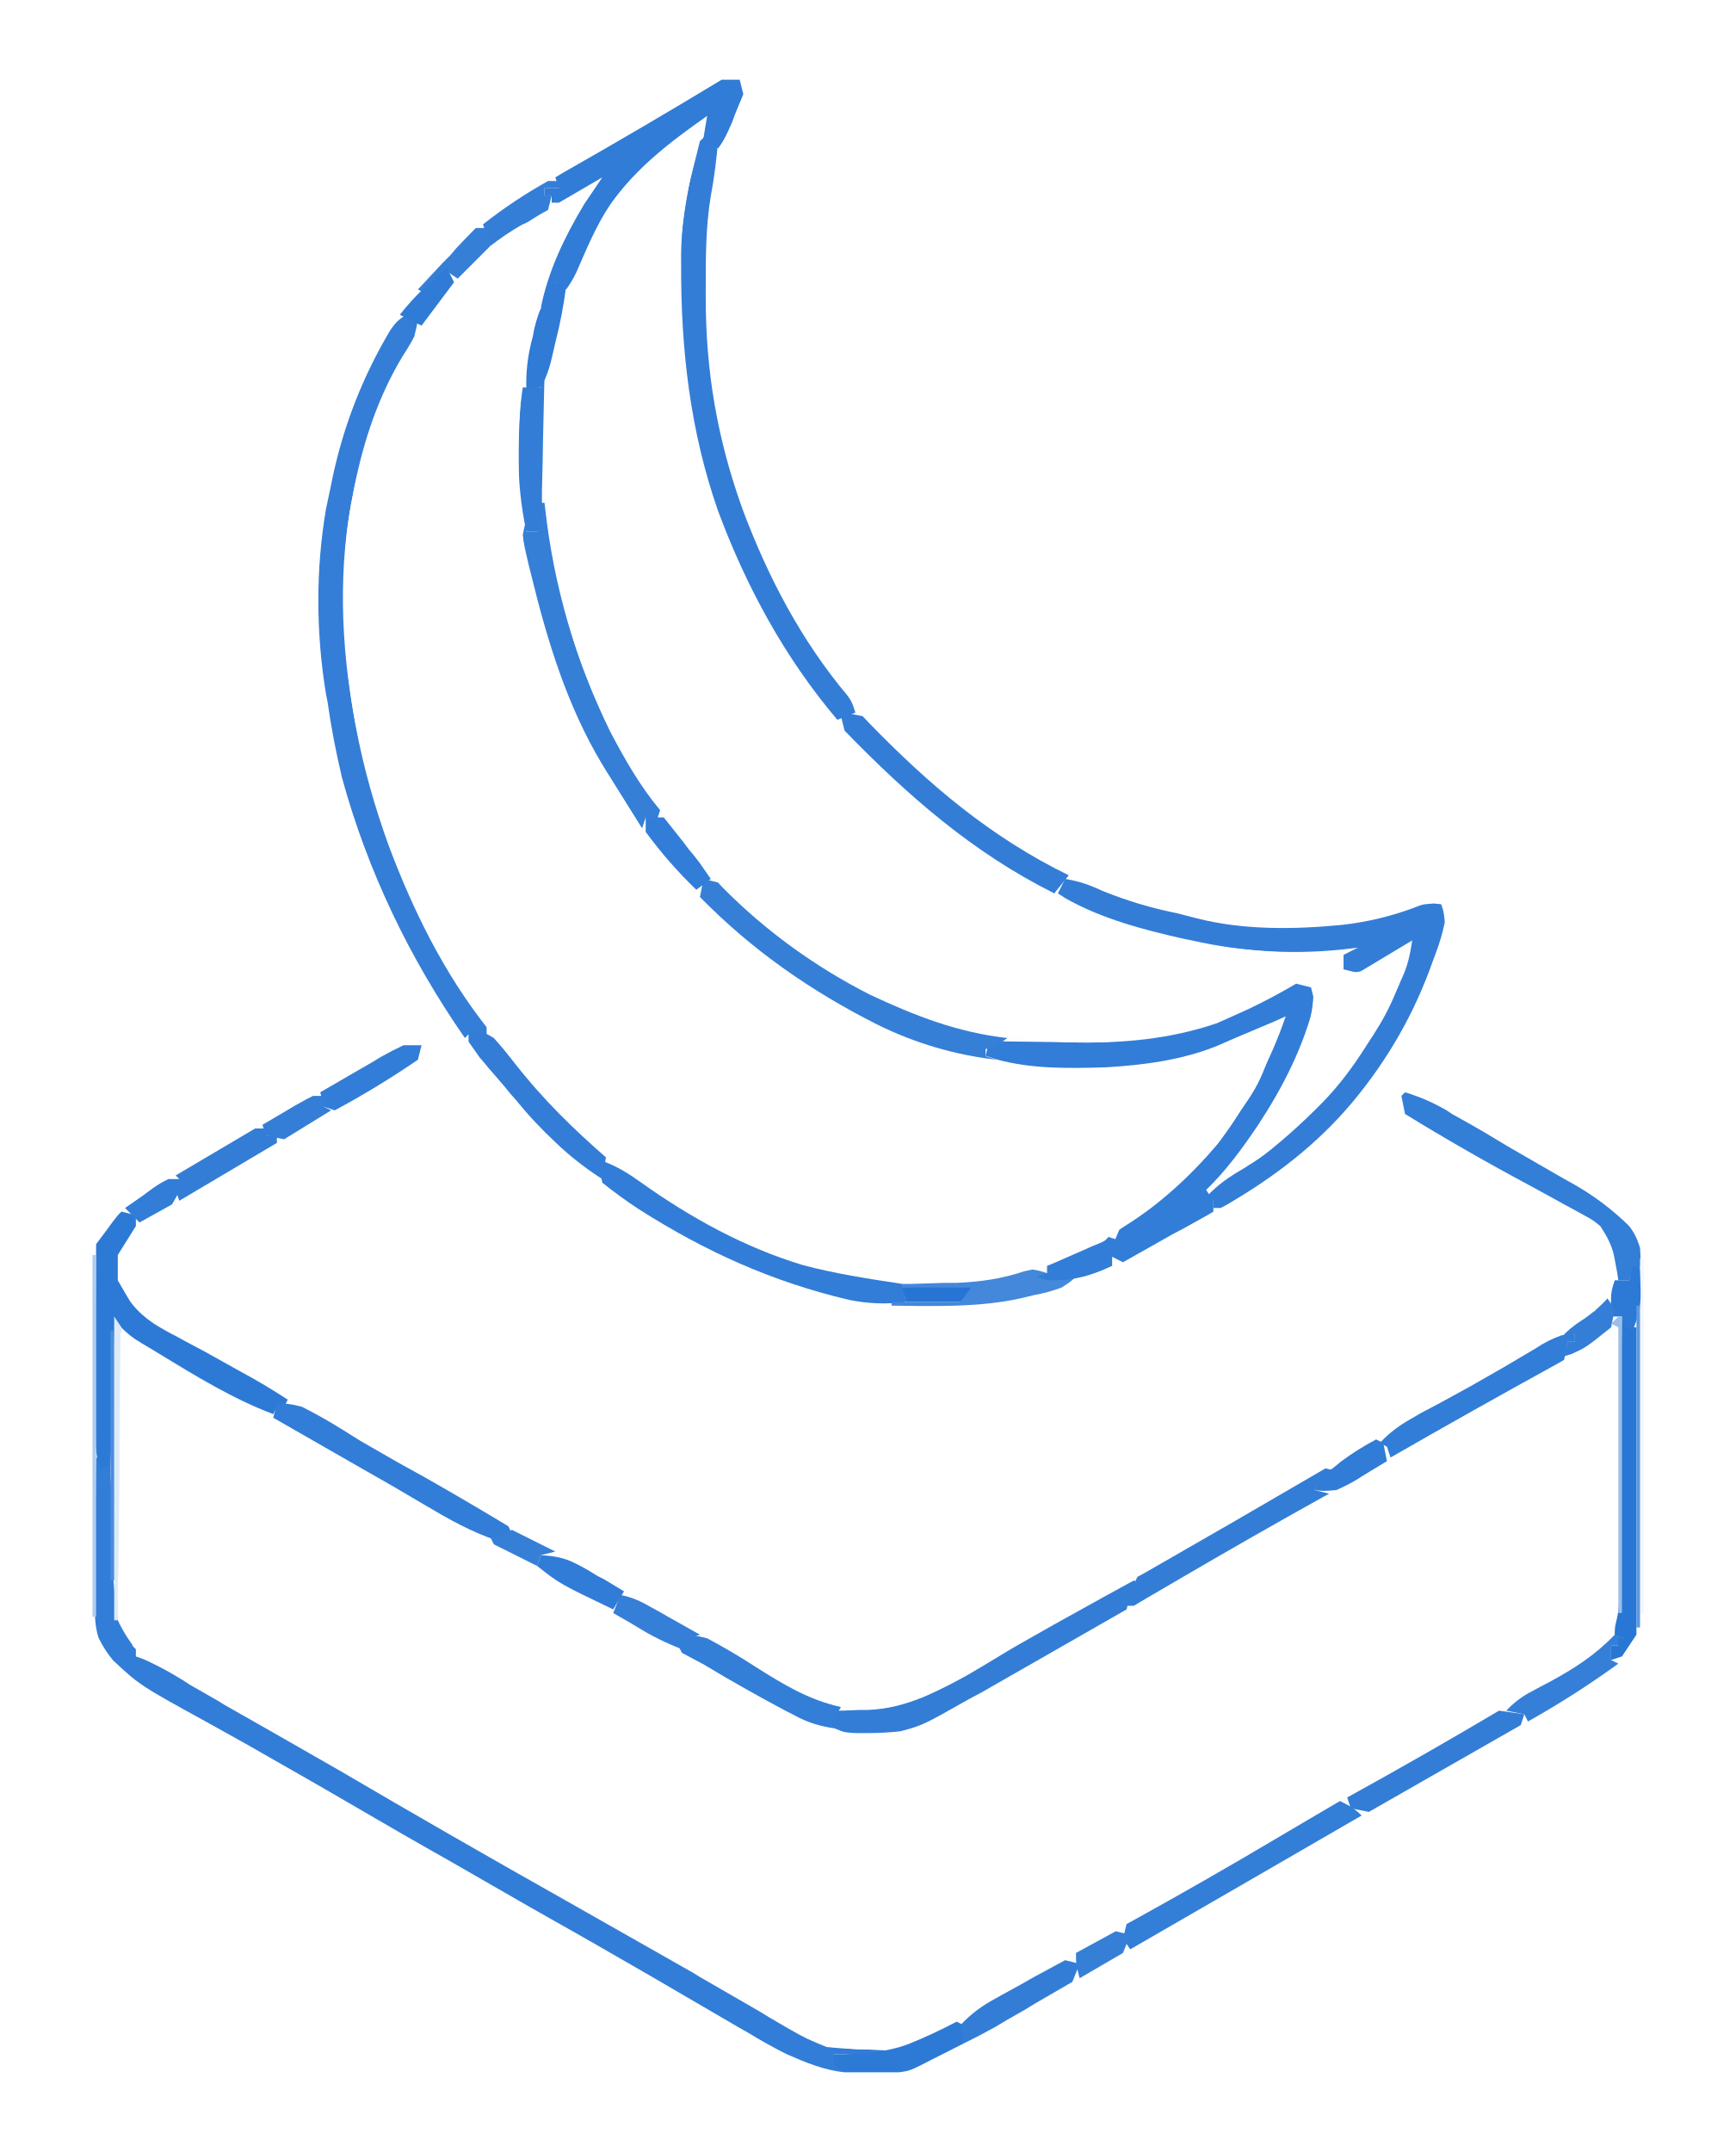
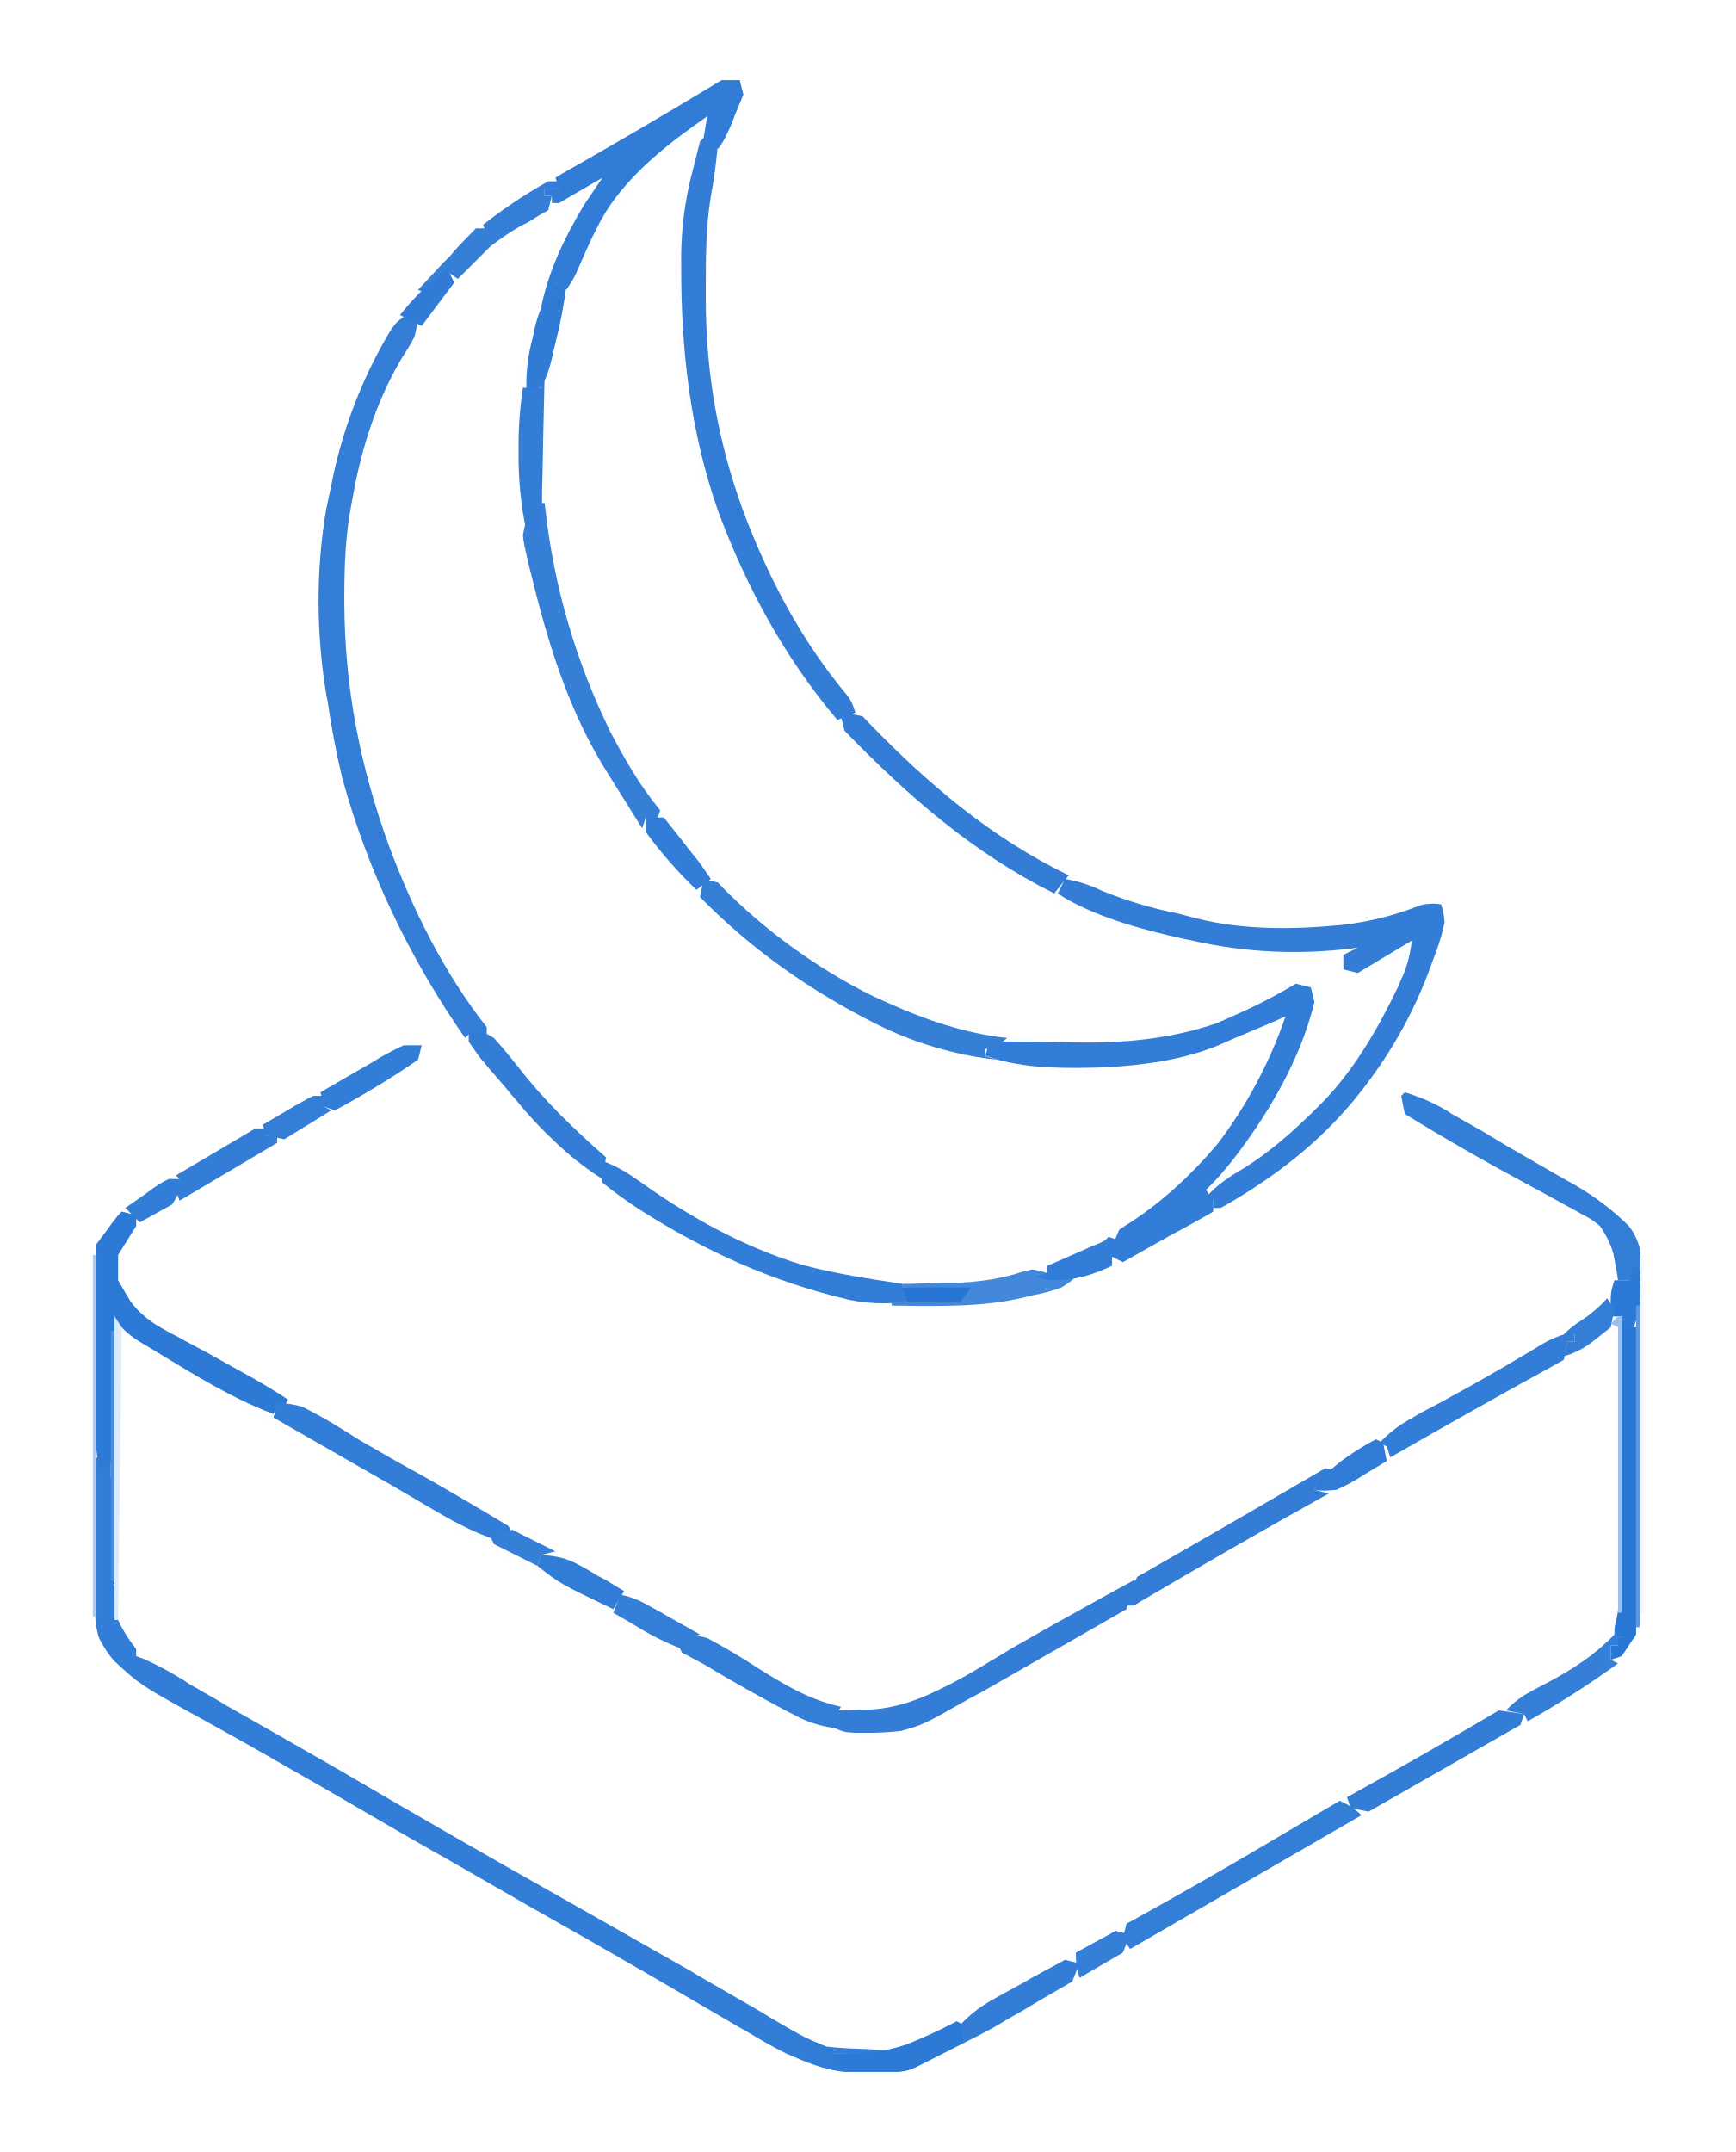
- <svg xmlns="http://www.w3.org/2000/svg" data-slopcamera-line-weight="1.5" width="517" height="641" viewBox="21.84 22.955 473.133 595.089">
+ <svg xmlns="http://www.w3.org/2000/svg" data-slopcamera-line-weight="2.5" width="517" height="641" viewBox="24.846 22.837 467.121 595.326">
  <defs>
    <mask id="a" width="517" height="641" x="0" y="0" mask-type="luminance" maskContentUnits="userSpaceOnUse" maskUnits="userSpaceOnUse">
      <path d="M0 0h517v641H0z" />
      <path d="M0 0h517v641H0zm218 45-2.3 1.4q-12.2 7.4-24.7 14.4c-23 12.6-23 12.6-44 28.2l-2 1.8c-10 9.5-17.7 21-24 33.2-5.2 10.6-8.6 21.5-11 33l-.5 2.2c-3.8 18.6-3.5 37.4-.8 56.2 4 26.3 12.8 51 25.3 74.4q6.2 11.1 14 21.2l1.9 2.5q7 8.7 14.5 16.7l6 6.9c5 5.8 11.4 10.3 17.6 14.9l2.5 2c15.4 11 31.9 19.6 50 25 16.4 4.5 31.6 6 48.6 4.9 14.3-1.4 28.2-6.5 41.2-12.5 8.2-4.1 16-9 23.8-13.7l7.6-4.4q7.5-4.2 14.3-9.4l1.8-1.4Q392 330.8 402 315l1-1.5q10.2-16.6 15-35.5c-.3-2.8-.3-2.8-1-5q-8.3 1.1-16.3 3.5c-12.3 3.5-25.3 3.3-38 2.6-8.7-.7-17.3-2.9-25.7-5.1l-1.9-.5c-14.3-3.7-28.5-11.4-40.7-19.6L286 248l-1.5-1.1c-13.8-10-27.7-24-37.3-38-14-21.5-24.5-43.6-30.5-68.7-4.3-20.1-4.7-42.2-2-62.7q2.3-12.4 7.2-23.9 1.5-3.6 2.1-7.6l-1-1zm-91 268.3-3.3 1.8-2 1-24.2 14.1-13.4 7.8-1.8 1-6.7 3.9c-15.2 8.4-15.2 8.4-28 19.9-1.8 2.5-2.7 4.3-3.6 7.2q-.4 4.8-.3 9.6v33l-.1 16v31.2l-.1 2.7c0 3.6.3 6.7 1.3 10.2 1.6 4 3.1 7.5 5.9 10.8 6.2 5.6 14 9.4 21.3 13.5l3.8 2.1 5.7 3.2 18 10.4q13.1 7.8 26.6 15.2 13 7.3 25.9 14.8 10.7 6.3 21.6 12.4 13.3 7.4 26.3 15.1L229 587l1.8 1 4.5 2.6 2.3 1.2c4 2 8 3.9 12.6 4.5q3.5.2 7.1.1l2.4.1c4.6 0 8.4-.7 12.8-2.2q8-3.3 15.7-7.7l2.8-1.6q14.4-8 28.3-16.3l17.4-10 1.7-1 29.1-16.7 17.2-9.9 1.6-.9 3.3-1.9 25.5-14.5q19.1-10.5 37.9-21.8l2.2-1.3q5.7-3.4 10.8-7.7 3.7-4.6 6-10 1.1-4 1.2-8.1v-20.6l.2-17v-13.9l.1-16.9v-6.4c.5-11.4.5-11.4-1.5-22.6-1.7-3.5-3.6-6-6.2-9q-10.2-7.3-21.2-13.3l-3.7-2.1-5.6-3.1q-9.5-5.3-18.6-10.8l-2.1-1.3-1.8-1q-2.8-1.4-5.8-1.9l-1 5q12 7.5 24.3 14.4l3 1.7 13.6 7.6 2.2 1.2 4 2.1c4 2.2 6.8 4.6 9.9 8 1.3 1.8 1.3 1.8 2 4q.5 4 0 8c-1 3.1-1 3.1-3 6-5.6 5.8-12.7 9.5-19.7 13.4l-3.7 2-7.7 4.4-16.4 9.3-5.3 3-22.4 13q-13 7.7-26.3 15-10.7 6-21.3 12.2-21 12.4-42 24.1l-12.4 7c-11.4 6.8-11.4 6.8-16.3 8.2q-5 .7-10 .8h-1.7q-6.7-.1-13.2-2.4c-4.8-1.9-9-4.5-13.5-7.2l-4.7-2.8-3.3-2-19.3-11.1-3.6-2-7-4-14.1-8.1-15.1-8.7-22.3-12.7-1.6-1-6.6-3.8-26.4-15-18.7-10.9q-6-3.5-12.1-6.7l-3-1.6-5.8-3c-3.4-1.8-6.6-3.5-9.4-6.2Q53.4 382 51 377q-.2-3.5 0-7 2.1-4.2 5-8 3.4-2.8 7.3-4.6l4.6-2.6 2.5-1.4 14-8q10-6 20-11.6l2-1.1 9-5.2q9.6-5.3 18.6-11.5l1-4c-3.2-.3-5 0-8 1.3" />
      <path fill="#010101" d="M51 390c4 1.6 7.2 3.2 10.7 5.5q7.8 4.9 15.8 9.3l19.7 11 22.3 12.7 45.3 25.9 1.7 1 17.8 10.3q15 8.9 30.4 17.3 10.2 5.5 20.1 11.5c4.6 2.7 8.8 5 14.1 6.1q4.7.6 9.3.6l3.2.1c4.8-.2 9.2-1.6 13.6-3.3q5.7-2.8 11.1-5.8l3.2-1.7q14-7.9 28-16.1 11.8-7 23.8-13.8l9.6-5.4 35.7-20.3q12.3-6.8 24.1-14 12-6.9 24.1-13.5 11.6-6.4 22.7-13.5c3-2 5.2-3 8.7-3.9v83c-7 9-7 9-9.8 11.1l-3 1.5-3.7 2-2.1 1.1-13.1 7.5-5 2.9-16.7 9.6-1.5 1-3 1.7q-12 7-24.3 13.8l-19.7 11.3q-16.8 9.9-33.7 19.4l-12.6 7.2q-16.5 9.6-33.1 18.7l-2.7 1.5-7 3.7-1.8 1c-2.5 1.2-4.7 2-7.5 2.4-6.8.6-14.2.8-20.8-1q-6.2-2.4-11.6-6l-7.9-4.6-12.3-7.2-16.3-9.5-2.6-1.4-5.3-3-14.7-8.4-9-5.2-1.8-1L151 536c-43.3-24.7-43.3-24.7-56.6-32.8q-7-4.2-14.3-8.1l-6.8-3.8-4.4-2.4-6.1-3.4-1.8-1c-1.8-1-1.8-1-4.9-3.4l-5-8zM185 71v3l-1.3 2c-7.2 11-12.7 22-15.7 35l-2.2 9.8-.5 2.4c-2.2 10.9-2.5 21.5-2.3 32.6v5.4c.7 17.7 6.6 36.1 13 52.5q3.7 8.5 8 16.6l2.6 4.7c8.4 16.3 21.3 31.2 34.4 44 14 12.8 31.2 22.7 48.6 30q19.6 7.6 40.5 8.2c13.9.3 28-.2 41.3-4.6q6-2 11.6-4.6l1.7-.8q4.7-2 9.3-4.2l2 1c-8.5 17.4-16.9 33.3-30.7 47-8.5 8.2-18.7 14.8-29.3 20q-6.9 3-14 5l-1.9.6c-7.5 2-15.1 1.8-22.8 1.8h-2.2c-14.6 0-27.9-2-41.7-7-18.7-7.1-35.7-17.6-50.8-30.6-19.3-16.8-34.2-36.5-46.6-58.8-5.4-9.9-9.3-20.2-12.8-30.8l-.6-1.7c-7.8-23.7-10.6-46.8-9.9-71.6q.7-14.2 4.3-27.9l.6-2.1C121 135 127 123 134.4 112q6.1-8.6 13.6-16.1l2.2-2.3C157 87 164.8 82.6 173 78l8-4.7 2.4-1.4z" />
      <path fill="#030303" d="m214 54 1 3-.6 2-1.6 5.4-1.9 6c-4.3 16-3.8 33.5-2.4 50 2.3 23.2 9 45 19 65.9 10.3 20.6 24.3 38.2 40.8 54.2q7.8 7.4 16.7 13.5l1.9 1.3c16.1 11.3 33.8 20 52.8 25.1q9 2.3 18.3 3.6l3.3.6c4.5.6 9 .5 13.5.5h2.7q8.8.1 17.5-1.1l-3 3h-2l1 4c2.2-.2 2.2-.2 5-1q3.6-1.9 6.8-4l1.8-1.2 4.4-2.8 1 4c-5.6 14.2-12.3 27-22.3 38.7L381 332l-1.6 1.8c-7.4 8-17 14-26.4 19.2l-2-1 1.6-1.7q13.6-14 21.3-31.7l3.1-7.6.8-2.1c1.6-4 2.7-7.6 3.2-11.9l-4-1-3 1.6c-14.9 8.1-14.9 8.1-22 10.4l-1.7.5c-14.2 4.5-29 4.3-43.8 3.7q-10.9-.5-21.5-3.2l-1.9-.5c-15-4-29.6-11.2-42.3-20.1q-10.9-8.2-20.8-17.4l-1.4-1.2c-12.9-11.6-22.9-27-31.1-42q-6.1-12-10.5-24.8l-.9-2.5c-6.5-19-8.8-38-8.4-58.1.4-15.8 3.7-30.2 9.3-45q5.8-14.2 15.7-25.9Q202.1 61.3 214 54" />
      <path fill="#efefef" d="m45 426 4 2v2.8l.4 10.3.1 4.4c0 12.8 0 12.8 1.5 25.5q2 4.3 5 8v2l2.2.8q4 1.8 8 4.1l3 1.8 1.5 1 8.2 4.7 1.6 1 12.5 7.1 19.4 11.1q30.7 18 61.6 35.4l36.3 20.6 1.6 1 16.8 9.7 2.6 1.6 4.8 2.8c5.3 3 5.3 3 10.9 5.3q4.5.5 8.8.6l2.4.1 5.8.3v1h-15l1 3 2 2c-5.8-.6-10.7-2.7-16-5q-5.4-2.7-10.6-5.9l-3-1.7-24-14q-16.9-9.8-33.8-19.3l-16.7-9.6-6.8-3.9-3.2-1.8-8.4-4.8-22.4-13-20.3-11.6-1.8-1-8.6-4.8C57.1 489 57.1 489 49.7 482.1q-2.4-2.9-4-6.2c-1.4-4.2-1-8.6-1-13v-3.2l.1-10v-7z" />
      <path fill="#eee" d="M313 266c3.8.6 6.9 1.7 10.3 3.3q10.1 4.1 20.7 6.2l5.4 1.4c13 3.3 27 3.1 40.3 1.8q10.6-1.2 20.5-5c1.8-.7 1.8-.7 4.8-.9l2 .2c.7 2 .7 2 1 5q-.9 4.3-2.4 8.3l-.9 2.4c-5.1 14.5-12.4 27.2-22.2 39-9.9 11.8-21.6 20.7-34.8 28.4l-1.7.9h-2v-2l-2-1c3.2-3.5 6.5-5.7 10.5-8 7.3-4.6 13.4-10 19.5-16l2.4-2.4c8.8-9.1 15.2-20.3 20.7-31.7l.8-1.9c1.8-3.8 2.4-6.5 3.1-11l-15 9-4-1v-4l4-2-1.6.2Q370 288 348 283l-2-.4c-11.2-2.5-23-5.6-33-11.3l-2-1.3z" />
      <path fill="#ececec" d="m131 110 3 1c-.3 2.2-.3 2.2-1 5q-1.4 2.7-3.2 5.4c-6.8 11.3-10.8 23.4-13.4 36.3l-.4 2.3-.5 2.6c-1.6 8.4-1.9 16.6-1.9 25v2.2c.1 23.4 4.4 45.2 12.4 67.2 6.7 17.8 15.2 35 27 50v2l-4-1-2 2c-15.3-22-26.9-46.1-34-72q-2.5-10.5-4-21l-.4-2c-2.8-16.9-2.9-34.6 0-51.4l1.4-6.6.4-2q4.6-21.7 16-40.8c1.6-2.2 1.6-2.2 3.3-3.5z" />
      <path fill="#efefef" d="m377 295 4 1 1 4c-3 12.3-8.7 23.5-15.6 34-4.3 6.4-8.9 12.7-14.4 18l2 3v3l-1.5.9-7 3.9-2.5 1.3-14 7.9-4-2 3-7 1.5-1c9.7-6 18.3-14 25.6-22.6 8-10.4 14.7-23 18.9-35.4l-3.1 1.4L360 310l-4.8 2.1c-9.8 4-20.6 5.4-31 6-10.2.3-20.4.5-30.2-2.2l-3-1 1-4h1.5l15.5.2 5.7.1c14 .3 27-.8 40.3-5.3l6.7-3 2.2-1q6.7-3.2 13.1-7" />
      <path fill="#eee" d="m214 60 3 2q-.6 7.6-2 15.2c-1.4 8.4-1.4 16.9-1.4 25.4v2.6c0 20.5 3.2 39.2 10.2 58.6 7 18.7 16.1 36.1 29 51.5 1.2 1.7 1.2 1.7 2.2 4.7l-5 2c-14.5-17.1-25.2-36.8-33-57.8-7.7-22-10.3-44.7-10.2-68Q206.6 85 209 74l.4-1.7L212 62z" />
      <path fill="#f1f1f1" d="M218 45h5l1 4-2.4 5.8-.6 1.7c-1.2 2.7-2.2 5.2-4 7.5l-4-3 1-6c-10.1 7.1-19.6 14.3-26.8 24.5-3.9 5.8-6.6 12.4-9.4 18.8q-1.2 2.5-2.8 4.7l-3-2 1 3-5 4c2.1-10.3 6.6-19.6 12-28.6l5-7.4-12 7h-2v-2h-2v-2h4l-1-3 2-1.2q22.2-12.6 44-25.8" />
      <path fill="#f4f4f4" d="m52 358 4 1v3l-5 8v7l2.2 3.8 1.2 2c1.9 2.6 4 4.4 6.6 6.2q3.2 2 6.6 3.7l1.8 1 6 3.2 7.7 4.3 1.8 1q6.7 3.6 13.1 7.8l-1 2h-2l-1 2c-11.2-4.2-21.7-10.7-31.9-16.9l-2.3-1.4-2.2-1.3-1.9-1.2q-2.6-1.8-4.7-4.2l-1 2-.2 3.6v2.3l-.1 2.4v2.5l-.3 7.8v5.3L49 428l-3 1c-1-3.2-1.1-5.4-1.1-8.8v-32.4L45 367l3-4 1.6-2.2C51 359 51 359 52 358" />
      <path fill="#ebebeb" d="m213 266 4 1 1.1 1.2C230 280.3 244 290.4 259 298c12.3 5.8 24.4 10.5 38 12l-4 3h-2v2l3 1q-17.3-2-32.9-9.7c-18.3-9.2-34.7-20.6-49.1-35.3z" />
      <path fill="#eee" d="m332 460 2 1-3 3-1 4-40.2 23-3.2 1.7c-12.9 7.3-12.9 7.3-19.1 9q-4.5.5-9 .5H255c-3.1-.2-3.1-.2-5.5-1.2l-1.6-1v-4h3.5l4.7-.2h2.3c5.5-.2 10.3-1.5 15.5-3.6q8-3.5 15.6-8.1l8.3-5 1.7-1q10.3-5.9 20.5-11.5l3.6-2z" />
      <path fill="#ebebeb" d="M168 162h1l.2 1.6q3.6 32.3 18 61.7c4 7.6 8.2 15 13.8 21.7l-1 3-3-1-1 3-10-16-1.1-1.8c-9.6-16-15.1-34-19.5-52l-.8-3.2c-1.3-5.6-1.3-5.6-1.6-8 .4-2.3.4-2.3 1-4v3h3z" />
      <path fill="#efefef" d="M185 344c4 1.4 7.3 3.5 10.8 6 13.6 9.7 28.7 18 44.7 22.8 9 2.4 18.3 3.8 27.5 5.2l1 5q-8 1-15.8-.6c-21.2-5-39.6-13.3-58-25Q190 354 185 350l-1-5z" />
      <path fill="#ededed" d="M407 325c4.2 1.3 7.7 2.8 11.5 5l1.5 1 5 2.8 3.5 2 7 4.2 8.3 4.8 7.3 4.2 2.7 1.5q8.4 4.8 15.2 11.5c1.5 2 2.2 3.5 3 6 .2 3.4.2 3.4 0 6h-2l-1 3h-3l-.3-2-.5-2.7-.5-2.6c-.8-3-2-5.1-3.7-7.7-2.1-1.7-2.1-1.7-4.5-3l-2.7-1.5-2.8-1.5-2.5-1.4-7.7-4.2q-17.2-9.2-33.8-19.4l-1-5z" />
      <path fill="#eee" d="m252 220 5 1 1.7 1.8c16.6 17.1 33.6 31.6 55.3 42.2l-4 5c-22.6-11.3-40.5-27-58-45l-1-4z" />
      <path fill="#efefef" d="M95 411c2.6 0 4.5.3 7 1q5.9 3 11.3 6.4l4.8 3 3.3 1.9q7 4.1 14.2 8Q147.4 438 159 445l1 2-4 2c-7.2-2.4-13.4-5.9-19.8-9.7q-9.4-5.6-19-11L94 415z" />
      <path fill="#ededed" d="M389 521c2.5 1.2 4 2 6 4l-33.7 19.5L331 562l-2-3 1-4 1.3-.7Q351.8 543 372 531l2.7-1.6z" />
      <path fill="#fafafa" d="M467 384h1l1 6h2v85l-4 6-3 1v-4h2l-1-2c0-3 0-3 .5-5q.7-2.9.7-5.7v-7.1l.1-8.2v-5.7l.2-15 .2-15.3z" />
      <path fill="#eee" d="m385 429 4 1-6 3-1 2 4 1-2 1.1q-19.2 10.7-38.2 21.8l-8.9 5.2-2.9 1.7-2 1.2h-2c.6-3 1.6-5.3 3-8l2.2-1.2q25-14.3 49.8-28.8" />
      <path fill="#efefef" d="M454 392v2h-2l-1 5-2.1 1.2Q425.8 412.9 403 426l-1-3-2-1c3-3.2 5.9-5.2 9.7-7.3l1.7-1 5.3-2.8 7.3-4 1.8-1q8.7-4.9 17.2-10 3.4-2.3 7.3-3.7c1.7-.2 1.7-.2 3.7-.2" />
      <path fill="#eee" d="m433 496 7 1-1 3-42 24-5-1-1-3 2-1.1q20.1-11.1 40-22.9M148 307c2.8.8 4.6 1.5 7 3q3.4 3.8 6.6 7.9c7.2 9.3 15.6 17.4 24.4 25.1l-1 6q-6-3.8-11.4-8.7l-1.5-1.4q-6-5.6-11.1-11.9-1.5-1.6-2.8-3.3l-3-3.5-1.5-1.7-1.3-1.6-1.3-1.5-3.1-4.4z" />
      <path fill="#ededed" d="M206 475c3 0 5.1.2 8 1q6.8 3.6 13.4 7.9C235 488.7 242 493 251 495l-3 5 2 1c-3.8-.5-7-1.3-10.5-3l-1.7-.9-1.8-.9q-11.7-6.2-23-13l-6-3.2-2-4z" />
      <path fill="#eee" d="M168 127h1l-.4 17.4-.1 6-.2 8.4v5.2l-.1 2.2-.2 1.8-1 2h-3q-2.3-10.8-2.2-21.7V146q0-8 1.2-15.9h5z" />
      <path fill="#f4f4f4" d="m283 582 2 1v5l-6.7 3.4-2 1c-6.2 3.2-6.2 3.2-9.3 3.6h-15l-3-2v-3h2.8c6.1-.2 11.8-.6 17.6-2.7q7-2.8 13.6-6.3" />
      <path fill="#eee" d="m313 565 4 1-2 5-10 5.8-3.3 2-4.9 2.8-3 1.8q-4.3 2.4-8.8 4.6l-1-5c3-3.2 6-5.4 9.9-7.5l1.6-.9 5.3-2.9 3.5-2z" />
      <path fill="#eaeaea" d="m465 475 3 1h-2v2h-2v4l2 1q-12 8.7-25 16l-1-2-5-1q3.1-3.3 7-5.3l2.4-1.3 2.5-1.3c7-3.8 12.6-7.4 18.1-13.1" />
      <path fill="#dbdbdb" d="M304 374c2.1.4 2.1.4 4 1h3l5 1c-1.5 1.4-1.5 1.4-4 3q-3.7 1.4-7.7 2.1l-2 .5c-9 2.2-17.7 2.5-26.9 2.5h-3l-7.4-.1v-1h19l1-3-17-1v-1h2.1l9.7-.3h3.3c6.6-.3 12.3-1.1 18.6-3.2z" />
      <path fill="#efefef" d="M130 312h5l-1 4q-11.1 7.6-23 14l-3-1-1-4 9.3-5.4 2.6-1.5 2.6-1.5 2.3-1.4q3-1.7 6.2-3.2" />
      <path fill="#eee" d="M89 335h3v2h3v2l-27 16-1-3 2-2-2-2z" />
      <path fill="#f2f2f2" d="m172 101 3 1q-1 8-3 15.7l-.5 2.2c-.8 3.6-1.6 6.9-3.5 10.1l-4 1c-.2-5.3.4-10 1.8-15.1l.4-2.1c.7-2.7 1.3-5 2.8-7.4l3-3.4z" />
      <path fill="#f0f0f0" d="M168 453c3.3.2 6 .6 9 2q3.3 1.6 6.4 3.6l2.3 1.2 5.3 3.2-3 5c-14.8-7.1-14.8-7.1-21-12z" />
      <path fill="#ececec" d="M170 73h3v2h-4v2h2l-1 4-2.5 1.4-3.2 2-1.7.8q-4.5 2.6-8.6 5.8l-2-6q8.5-6.7 18-12" />
      <path fill="#eaeaea" d="M190 464c3.1.6 5.6 1.7 8.3 3.3l2.4 1.3 2.6 1.5 2.5 1.4 6.2 3.5-6 2 1 2q-6.5-2.5-12.3-6.1l-2-1.2-4.7-2.7z" />
      <path fill="#efefef" d="M197 249h5l5.4 6.8 1.5 2 1.5 1.8 1.4 1.8 3.2 4.6-4 3q-7.7-7.4-14-16z" />
      <path fill="#f1f1f1" d="m399 421 2 1 1 5-6.6 4-1.9 1.2q-2.7 1.6-5.5 2.8c-3.5.3-3.5.3-6 0 .8-1.9.8-1.9 2-4 1.3-1 1.3-1 3-2l2.3-1.9q4.6-3.4 9.7-6.1" />
      <path fill="#efefef" d="m325 365 3 1-1 1.8-1 2.2v3c-4.5 2.1-8.3 3.4-13.2 3.9l-4.8.1-3-1 3-1v-2l1.5-.6 6.4-2.8 2.3-1 2.2-1 2-.8c1.6-.7 1.6-.7 2.6-1.8" />
      <path fill="#5d5d5d" d="M44 370h1v100h-1z" />
      <path fill="#ececec" d="M105 326h3v3l2 1-13 8-5-1-1-3 6.8-4 2-1.2 1.8-1 1.8-1z" />
      <path fill="#0e0e0e" d="M472 371h1v98h-1z" />
      <path fill="#ebebeb" d="M150 86h3l1 5-9 9-3-2-6 6-2-1 6.9-7.4 2-2 1.8-2.1 1.8-1.9z" />
      <path fill="#f5f5f5" d="m470 373 2 1c.3 9.5.3 9.5-1 14.1l-1 2.9-2-1-1-3h-3c-.1-6.6-.1-6.6 1-10h4z" />
      <path fill="#ececec" d="m463 382 2 3-1 5c-7 5.6-7 5.6-11 7.4l-2 .6 1-4h2v-2l-4 1q2.6-2.9 6-5 3.8-2.5 7-6" />
      <path fill="#bbb" d="M471 384h1v89h-1z" />
      <path fill="#ebebeb" d="m327 557 4 1-2 5-12 7c-1-4-1-4-1-7z" />
      <path fill="#757575" d="M466 387h1v82h-1v-79l-2-1z" />
      <path fill="#272727" d="m50 387 2 3-1 81h-1z" />
      <path fill="#efefef" d="M65 349h5l-4 7-9 5-4-4 4.9-3.4 2.7-2C63 350 63 350 65 349" />
      <path fill="#f2f2f2" d="m142 97 2 4-9 12-6-3c3.9-5 8.2-9 13-13" />
      <path fill="#ebebeb" d="m160 446 12 6-4 1-1 3-12-6-1-2 1.9-.4c2.1-.5 2.1-.5 4.1-1.6" />
      <path fill="#d1d1d1" d="M49 391h1v69h-1z" />
      <path fill="#fdfdfd" d="M268 379h19l-3 4h-15z" />
    </mask>
  </defs>
-   <g fill="#2474d4" stroke="#2474d4" stroke-width="1.5" stroke-linejoin="round" vector-effect="non-scaling-stroke" mask="url(#a)">
+   <g fill="#2474d4" stroke="#2474d4" stroke-width="2.5" stroke-linejoin="round" vector-effect="non-scaling-stroke" mask="url(#a)">
    <path d="M224 45c-.3 4.6-1 8.4-2.8 12.8q-2.9 8-4.4 16.3l-.5 2.6c-6.2 32.5-1.2 68.2 12.7 98.3l.9 2c6.8 14.4 14.5 28 25.1 40l2 2.4 7 7.6 1.5 1.6c28 29.8 64 46.2 104.5 50.4l3.3.4c11.7.5 26.6-2 37.4-6.5 2.8-1.1 4.4-.7 7.3.1 1.4 3.7.6 6.6-.5 10.3l-.5 1.9c-4.9 15.6-13.2 30.2-23.9 42.5l-3.1 3.8c-8.9 10.4-20 19-32 25.5l-2.6 1.4-5.6 3-8.5 5q-14.6 8.4-30.6 13.4l-1.8.6c-10.8 3.3-21.7 4-32.9 4h-2c-35.8-.2-65.6-15.9-93.4-37.2-1.6-1.2-1.6-1.2-3.3-2.2l-1.3-1v-2l-1.7-.7c-2.6-1.5-4.4-3-6.3-5.3v-2h-2c-1.4-1.3-1.4-1.3-3-3.2l-1.9-2.3-2.1-2.5-2.3-2.7C131.2 293.5 113.2 256 108 217q0-1-.3-2c-2.5-21.7-2.1-45 3.3-66l.6-2.4c4.5-16.7 12.6-33.8 24.4-46.6l2.6-3 2.8-3.1 1.2-1.4c7.3-8 16.2-13.8 25.5-19.1l3.1-1.8 6.5-3.7 14.4-8.4 4.6-2.6 12.7-7.6 2-1.2 3.4-2c3.4-2 5.4-2.3 9.2-1.1m-12 12c-22.5 14.2-34.5 35-40.4 60.6-4.9 22.7-4.5 48 1.4 70.4l.6 2.4c4.7 19.2 13.4 38.8 25.4 54.6l3.3 4.5 3.6 4.8 1.7 2.3 1.6 2.1 1.5 2 1.3 1.3h2l.6 1.6c2 3.4 4.6 5.6 7.4 8.1l1.8 1.7c28 25.1 61.9 39.9 99.8 38.5q28.2-1.4 52.2-15.9c2.2-1 2.2-1 5.2 0-.1 18.8-13.5 38-25 52 10 0 19.7-11.6 26.3-18.2 10.9-11.2 24.4-27.7 25.7-43.8l-2-1q-4.2 2.1-8.2 4.7c-2.9 1.3-4.6 1.6-7.8 1.3v-5h-2.4c-17.7-.2-34.3-1.4-51.6-6l-2.2-.6c-43.7-12-80.8-46.1-102.9-85q-5.4-9.9-9.9-20.4l-.8-1.9c-13.9-32.7-17.6-72.2-8.4-106.7 1-4.2 1-4.2.2-8.4m-32 19c-10.7 5-20 10.3-29 18l-2.2 1.9c-11 10.3-18.7 23.4-24.8 37.1l-1.4 3c-16.8 38.7-10.7 86.2 4.2 124.3 5.4 13.5 11.9 26.7 20.2 38.7l1 1.6c8 11.7 17 24.3 28 33.4h2l1 3q5.3 4.8 11 9l1.5 1.2c27.7 21.7 62.6 33.9 97.8 30 26.8-3.2 50.3-17.8 67.1-39 11.3-15 11.3-15 16.6-32.2q-8.2 2.3-16.2 5.3c-31.9 11.6-67.6 7.7-98-6.3q-18.3-8.7-33.5-22c-1.3-1.2-1.3-1.2-3.3-1v-2c-1.7-1.7-1.7-1.7-3.9-3.4-3.9-3.3-3.9-3.3-5.2-5.3l-.9-1.3h-2v-2h-2l-.7-1.7c-1.3-2.3-2.7-4-4.5-6-17.3-19.5-28-44.6-35-69.4l-.8-2.7c-3.4-12.4-4.4-24.8-4.4-37.6v-2.1c.1-22.7 3.6-46.9 16-66.3L181 78zm228 208 1 2Z" />
    <path d="M136 312c-.5 4.6-.5 4.6-2.7 6.5l-2.4 1.3-2.7 1.5-1.6.8-7 4-6 3.4Q100.7 336.6 88 344l-2.6 1.5-14.3 8.3-6 3.4c-7.7 4.2-7.7 4.2-12.7 11-1 3.8-1.4 7 .5 10.5L56 383v2h2l4 4c2.2 1.4 2.2 1.4 4.7 2.7l3 1.6 5 2.6q15.2 8 30 16.7l21.2 12.1Q137 431 148 437.6q11 6.4 22 12.5l28.5 16.2 1.7 1 18.5 10.7 1.6 1 7.6 4.4c14 8.3 14 8.3 29.7 11l2.3.1c10 .1 18.3-4.8 27-9.6l2.5-1.5q8.3-4.6 16.2-9.6 5-3.1 10.3-5.6 7.6-3.9 15-8.4 7.8-4.8 16-9.3l22-12.7 29-16.6 1.7-1 18-10.3 9-5.2 1.9-1q11.9-6.7 23.6-13.8 3.7-2.3 7.9-3.8c1.1-1.8 1.1-1.8 2-4l1-2c1.5-4 2.4-7 1.1-11.2-4-8.2-12.6-12-20.4-16l-6.4-3.4-1.6-.9q-11-6-21.7-12.3l-9-5.2v-5l1-1c5 .4 8.6 1.5 13 4.2l3.6 2.2 2 1.2 9.7 5.7 14 8.1 6.9 4c8 4.6 14.8 9.2 17.4 18.5.8 4 .7 8 .7 12v32.9l.1 16V461l.1 2.7q0 12-8 21-4.4 3.9-9.5 6.5l-2.4 1.4-7.6 4.5-2.5 1.4q-12.2 7.2-24.5 14l-1.6.8-1.6 1-1.5.8-3.2 1.8q-13.2 7.4-26.3 15-11.3 6.7-22.7 13.1l-12.2 7.2-13.3 7.6q-18.1 9.9-35.6 20.6-11.5 7.3-24 13l-1.6.8c-5.6 2.6-10.3 3.1-16.4 3.2l-2.1.1c-11.3.1-21.1-5.2-30.6-10.8l-3.3-1.8-10-5.8-3-1.8-14.9-8.6-19.6-11.4-1.7-1q-10.2-6-20.6-11.7L133 533l-26-15q-13.2-7.4-26.4-15.2l-3.3-1.9L67 495l-2.8-1.6c-4.2-2.5-8.3-5-12-8.3l-2.2-1.8c-5.5-6.3-6.6-12.4-6.5-20.6v-86.2c0-7.5 2.2-13.8 7.6-19.1 4.3-4 9.2-6.7 14.3-9.5l4.6-2.5 3.2-1.8q8.5-4.6 16.7-9.5l3-1.8 7.5-4.4 13.3-7.7 4.6-2.8 2.9-1.6 2.5-1.5 2.3-1.3 2.1-1.2c2.8-1.2 5-.5 7.9.2m-85 78-.3 31.7v14.7l-.2 14.2v5.4c-.6 12-.6 12 4.1 22.7q3.5 3.2 7.6 5.4l1.7 1 3.5 2q3.3 1.9 6.5 4 5.7 3.3 11.6 6 8 4.1 15.6 8.8 11.7 7.3 23.7 14l1.8 1 9 5.2 14.5 8.2 2.5 1.5 19.6 11.3 14.8 8.4 19.6 11.2 18.5 10.7 2.6 1.5 7.3 4.1 2.5 1.4 2.4 1.4 2.1 1.2c8 4.1 18.1 4.2 26.8 2 7.1-2.4 13.7-6.3 20.2-10l2.4-1.3 13-7.5 14-8q15.3-8.6 30.2-17.3l17.1-9.9 10-5.8q15.5-9.2 31.1-17.9 13.2-7.2 26.1-14.9l9.2-5.3 2.6-1.5 5-2.8c6.8-4 13.2-7.7 15.9-15.5q.7-5 .5-10v-43.4L466 390l-6.7 3.8-2 1.1-14 8.2-4.3 2.5-5.7 3.4q-7.6 4.6-15.4 8.8-8.7 4.7-17.2 9.7l-18.5 10.7-2.7 1.5-11.3 6.4-3.3 2-1.6.9-10 5.7-2.5 1.5-4.8 2.8q-6 3.6-12.4 7-8.5 4.6-16.8 9.6Q304.1 483 291 490l-3 1.6q-6.2 3.5-12.4 6.6l-1.8 1c-8.4 3.6-21.7 3.2-30.2.4-8-3.5-15.6-8-23.2-12.3l-6.4-3.6q-12.5-7-24.8-14.3L162.4 454l-24-13.8q-21.7-12.6-43.6-24.8C61 396.7 61 396.7 51 390" />
  </g>
</svg>
